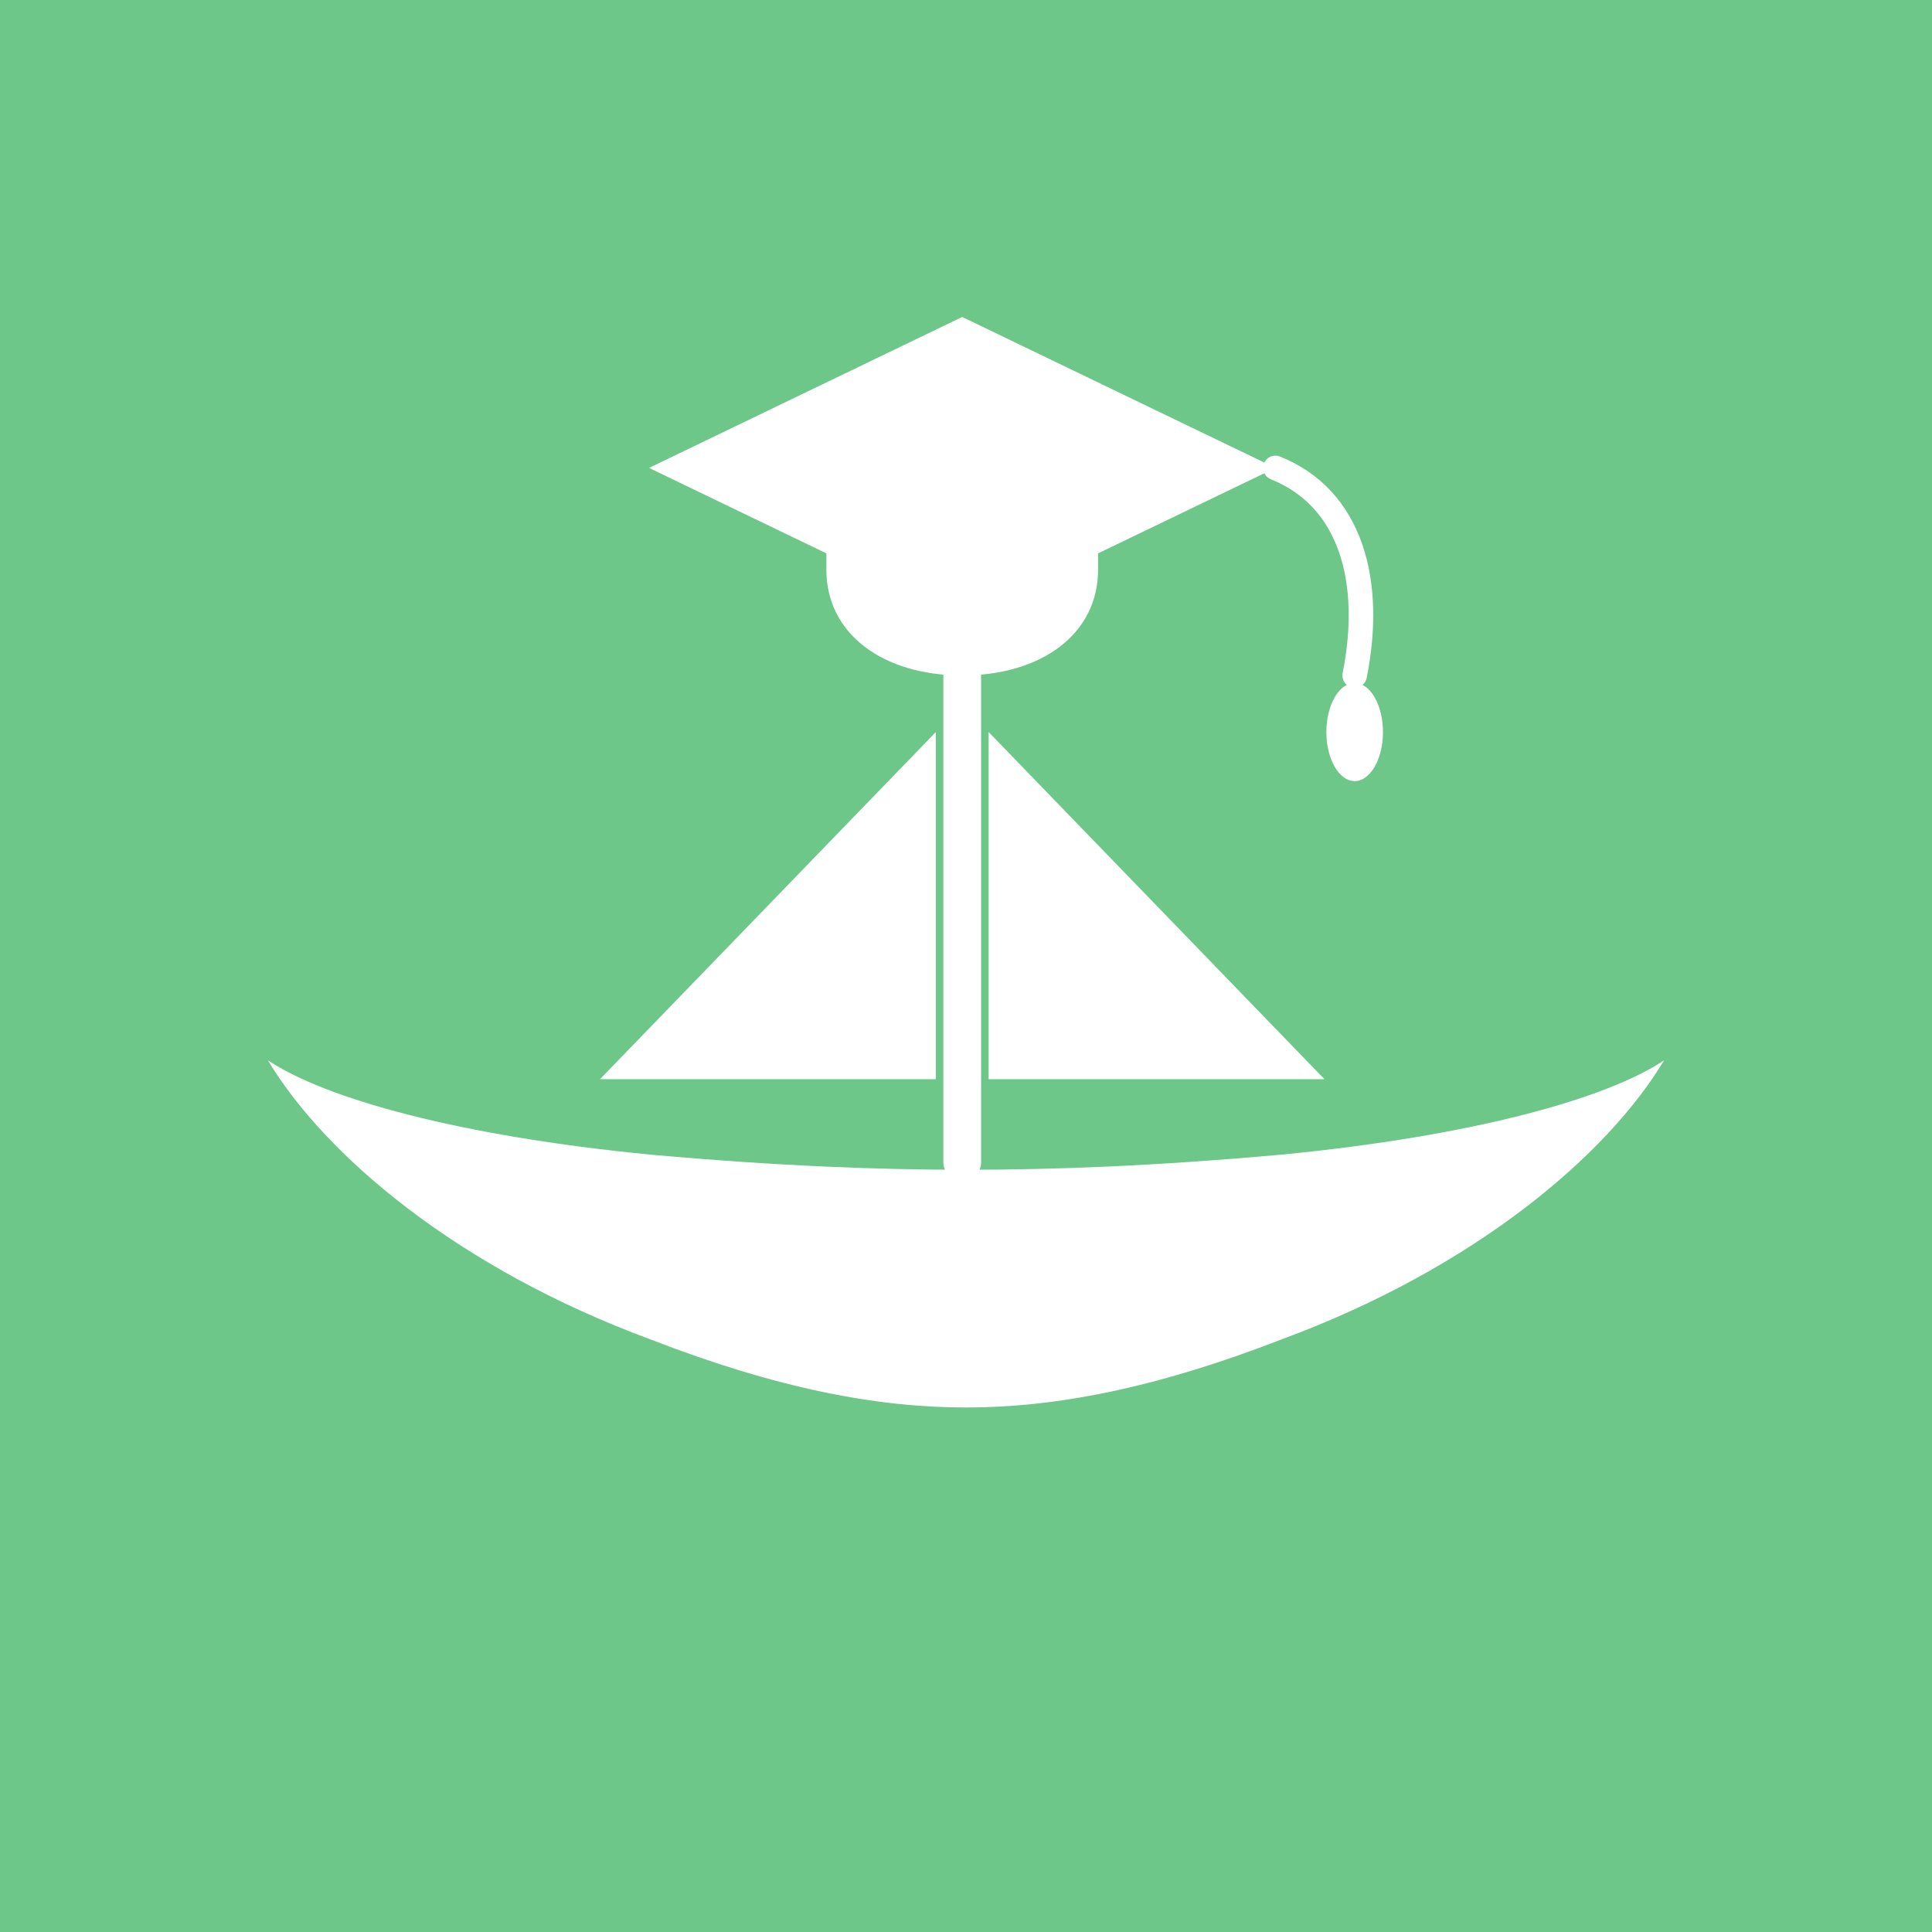
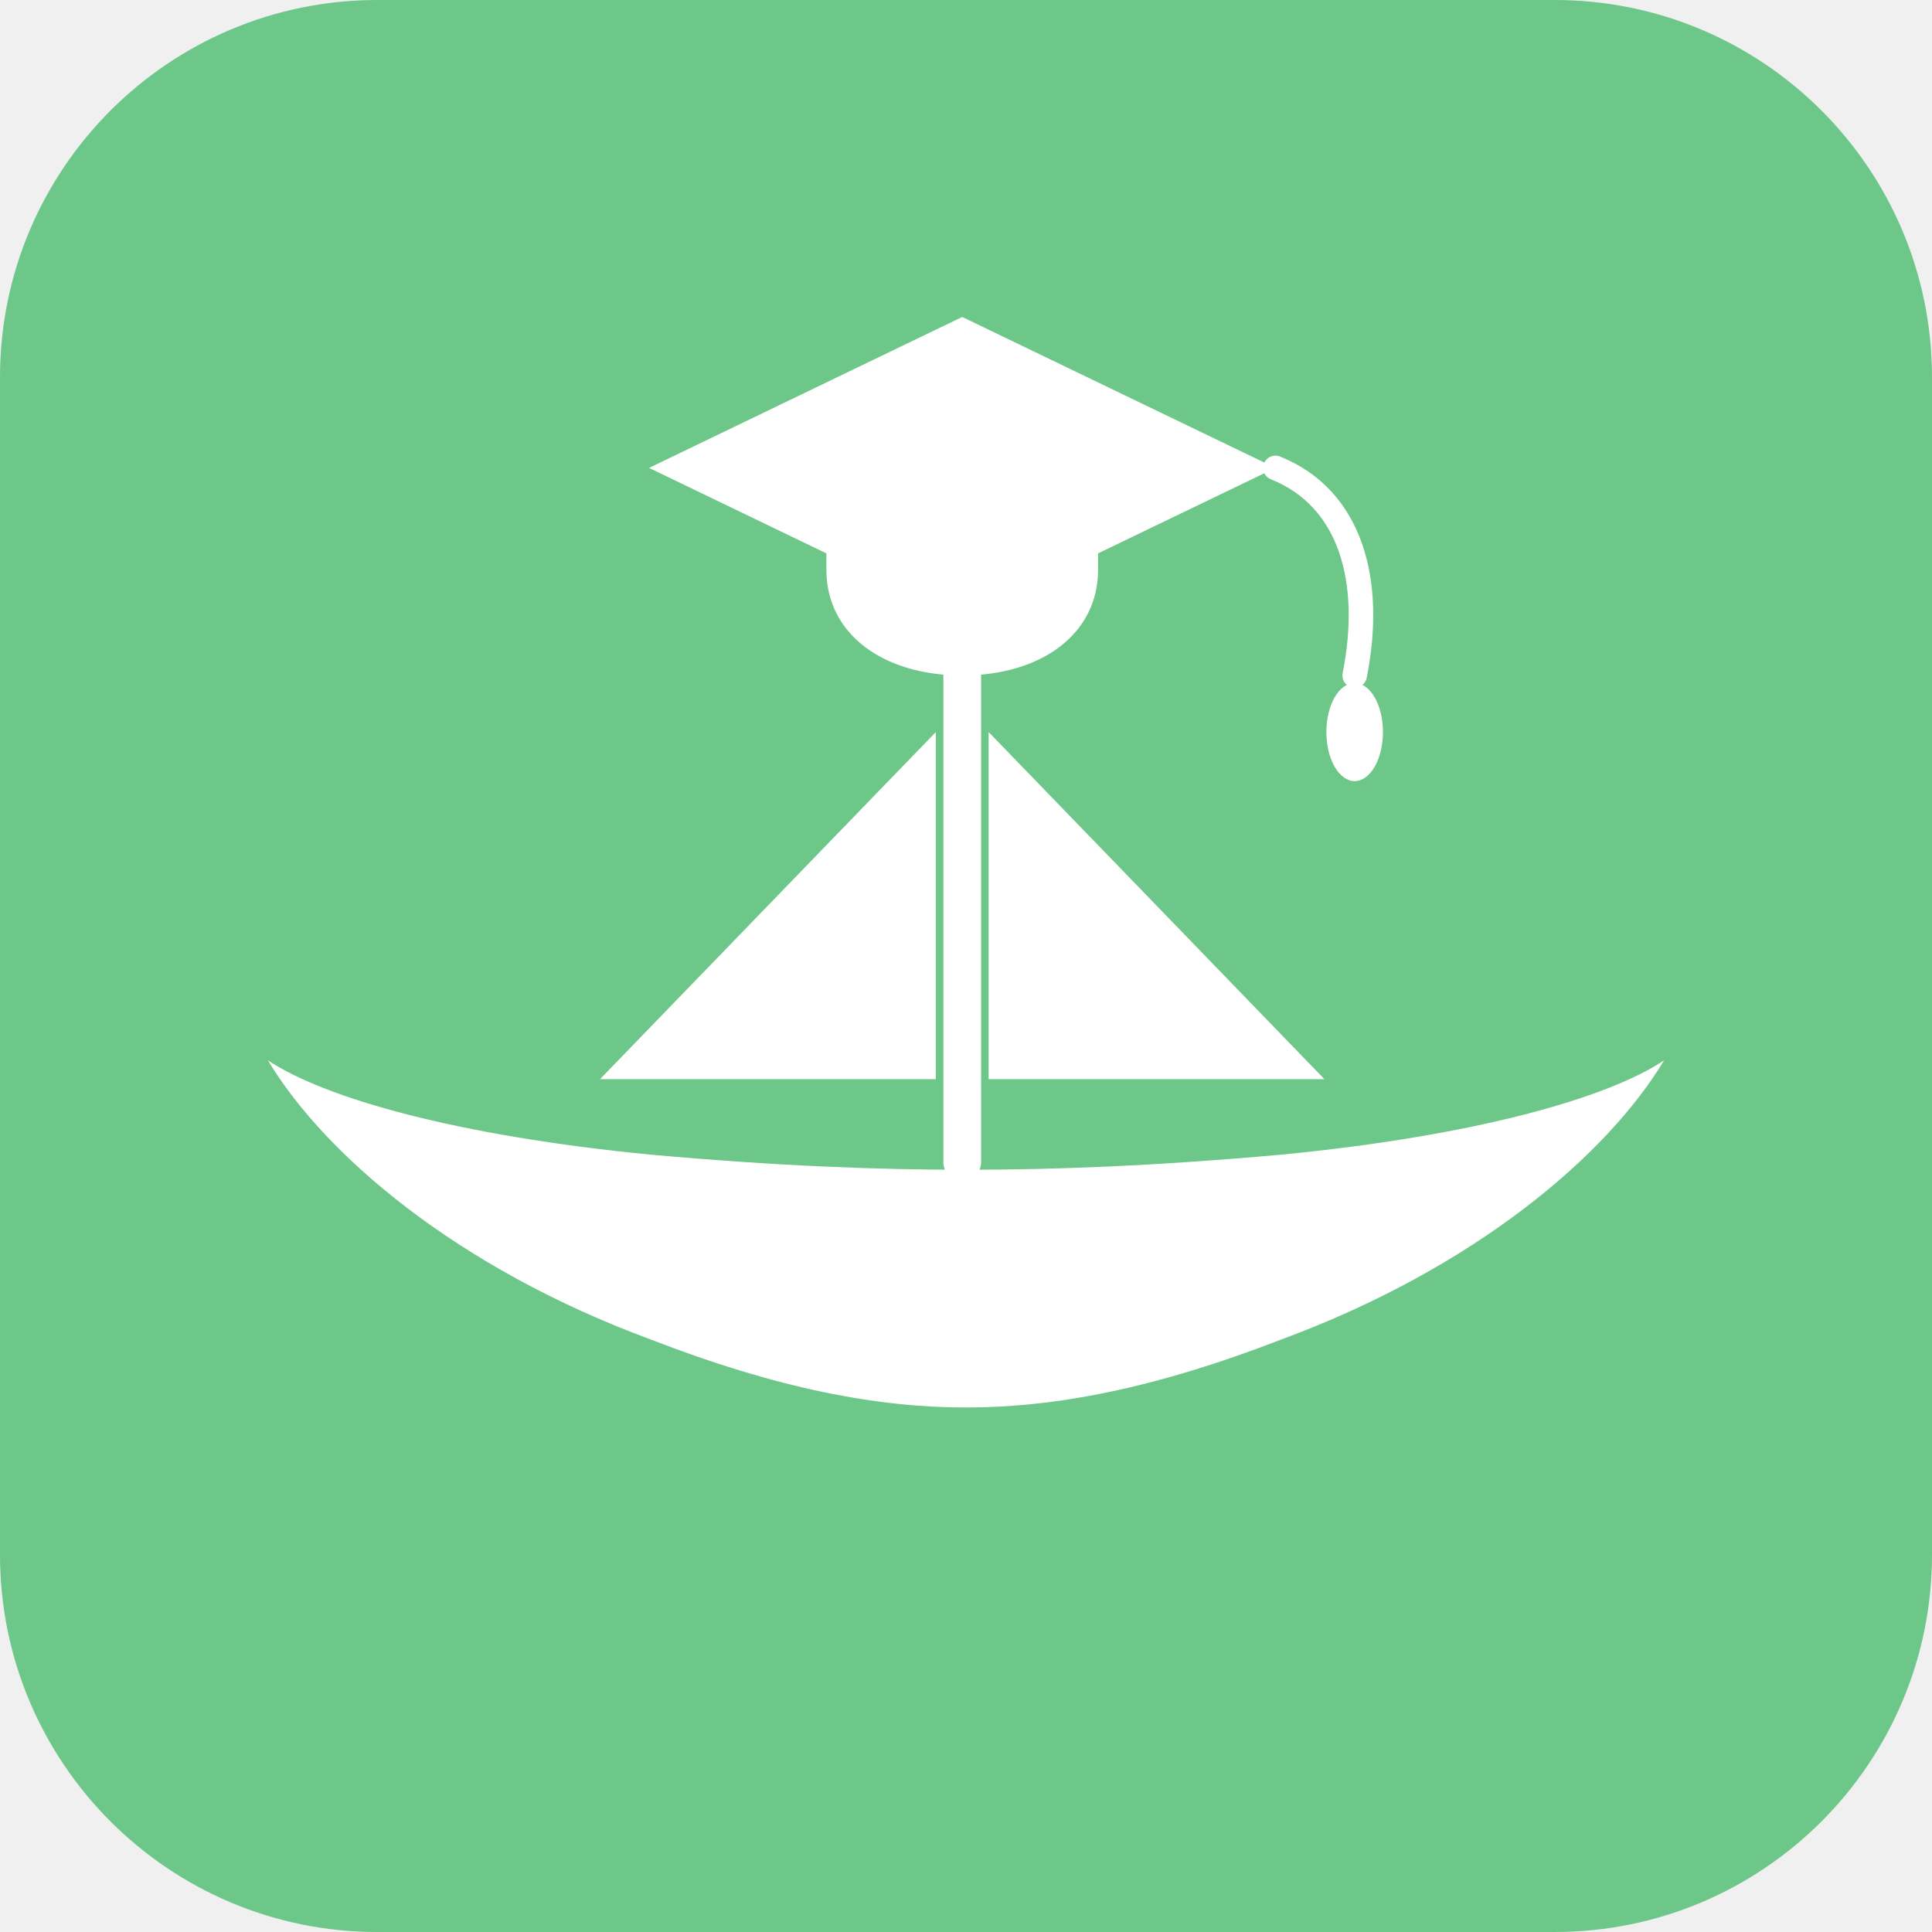
<svg xmlns="http://www.w3.org/2000/svg" viewBox="0 0 1024 1024" width="1024" height="1024">
-   <rect width="1024" height="1024" fill="#6cc788" />
+   <rect width="1024" height="1024" rx="200" ry="200" fill="#6cc788" />
  <g fill="#ffffff">
    <path d="M 142 562              C 172 612, 242 672, 345 710              C 412 736, 465 746, 512 746              C 559 746, 612 736, 679 710              C 782 672, 852 612, 882 562              C 852 582, 782 602, 679 612              C 612 618, 559 620, 512 620              C 465 620, 412 618, 345 612              C 242 602, 172 582, 142 562 Z" />
    <rect x="500" y="338" width="20" height="288" rx="10" />
    <path d="M 496 388 L 496 572 L 318 572 Z" />
    <path d="M 524 388 L 524 572 L 702 572 Z" />
    <path d="M 510 168 L 676 248 L 510 328 L 344 248 Z" />
    <path d="M 438 262 L 438 302 C 438 336, 468 358, 510 358 C 552 358, 582 336, 582 302 L 582 262 Z" />
    <path d="M 676 248 C 716 264, 728 308, 718 358" fill="none" stroke="#ffffff" stroke-width="13" stroke-linecap="round" />
    <ellipse cx="718" cy="388" rx="15" ry="26" />
  </g>
</svg>
